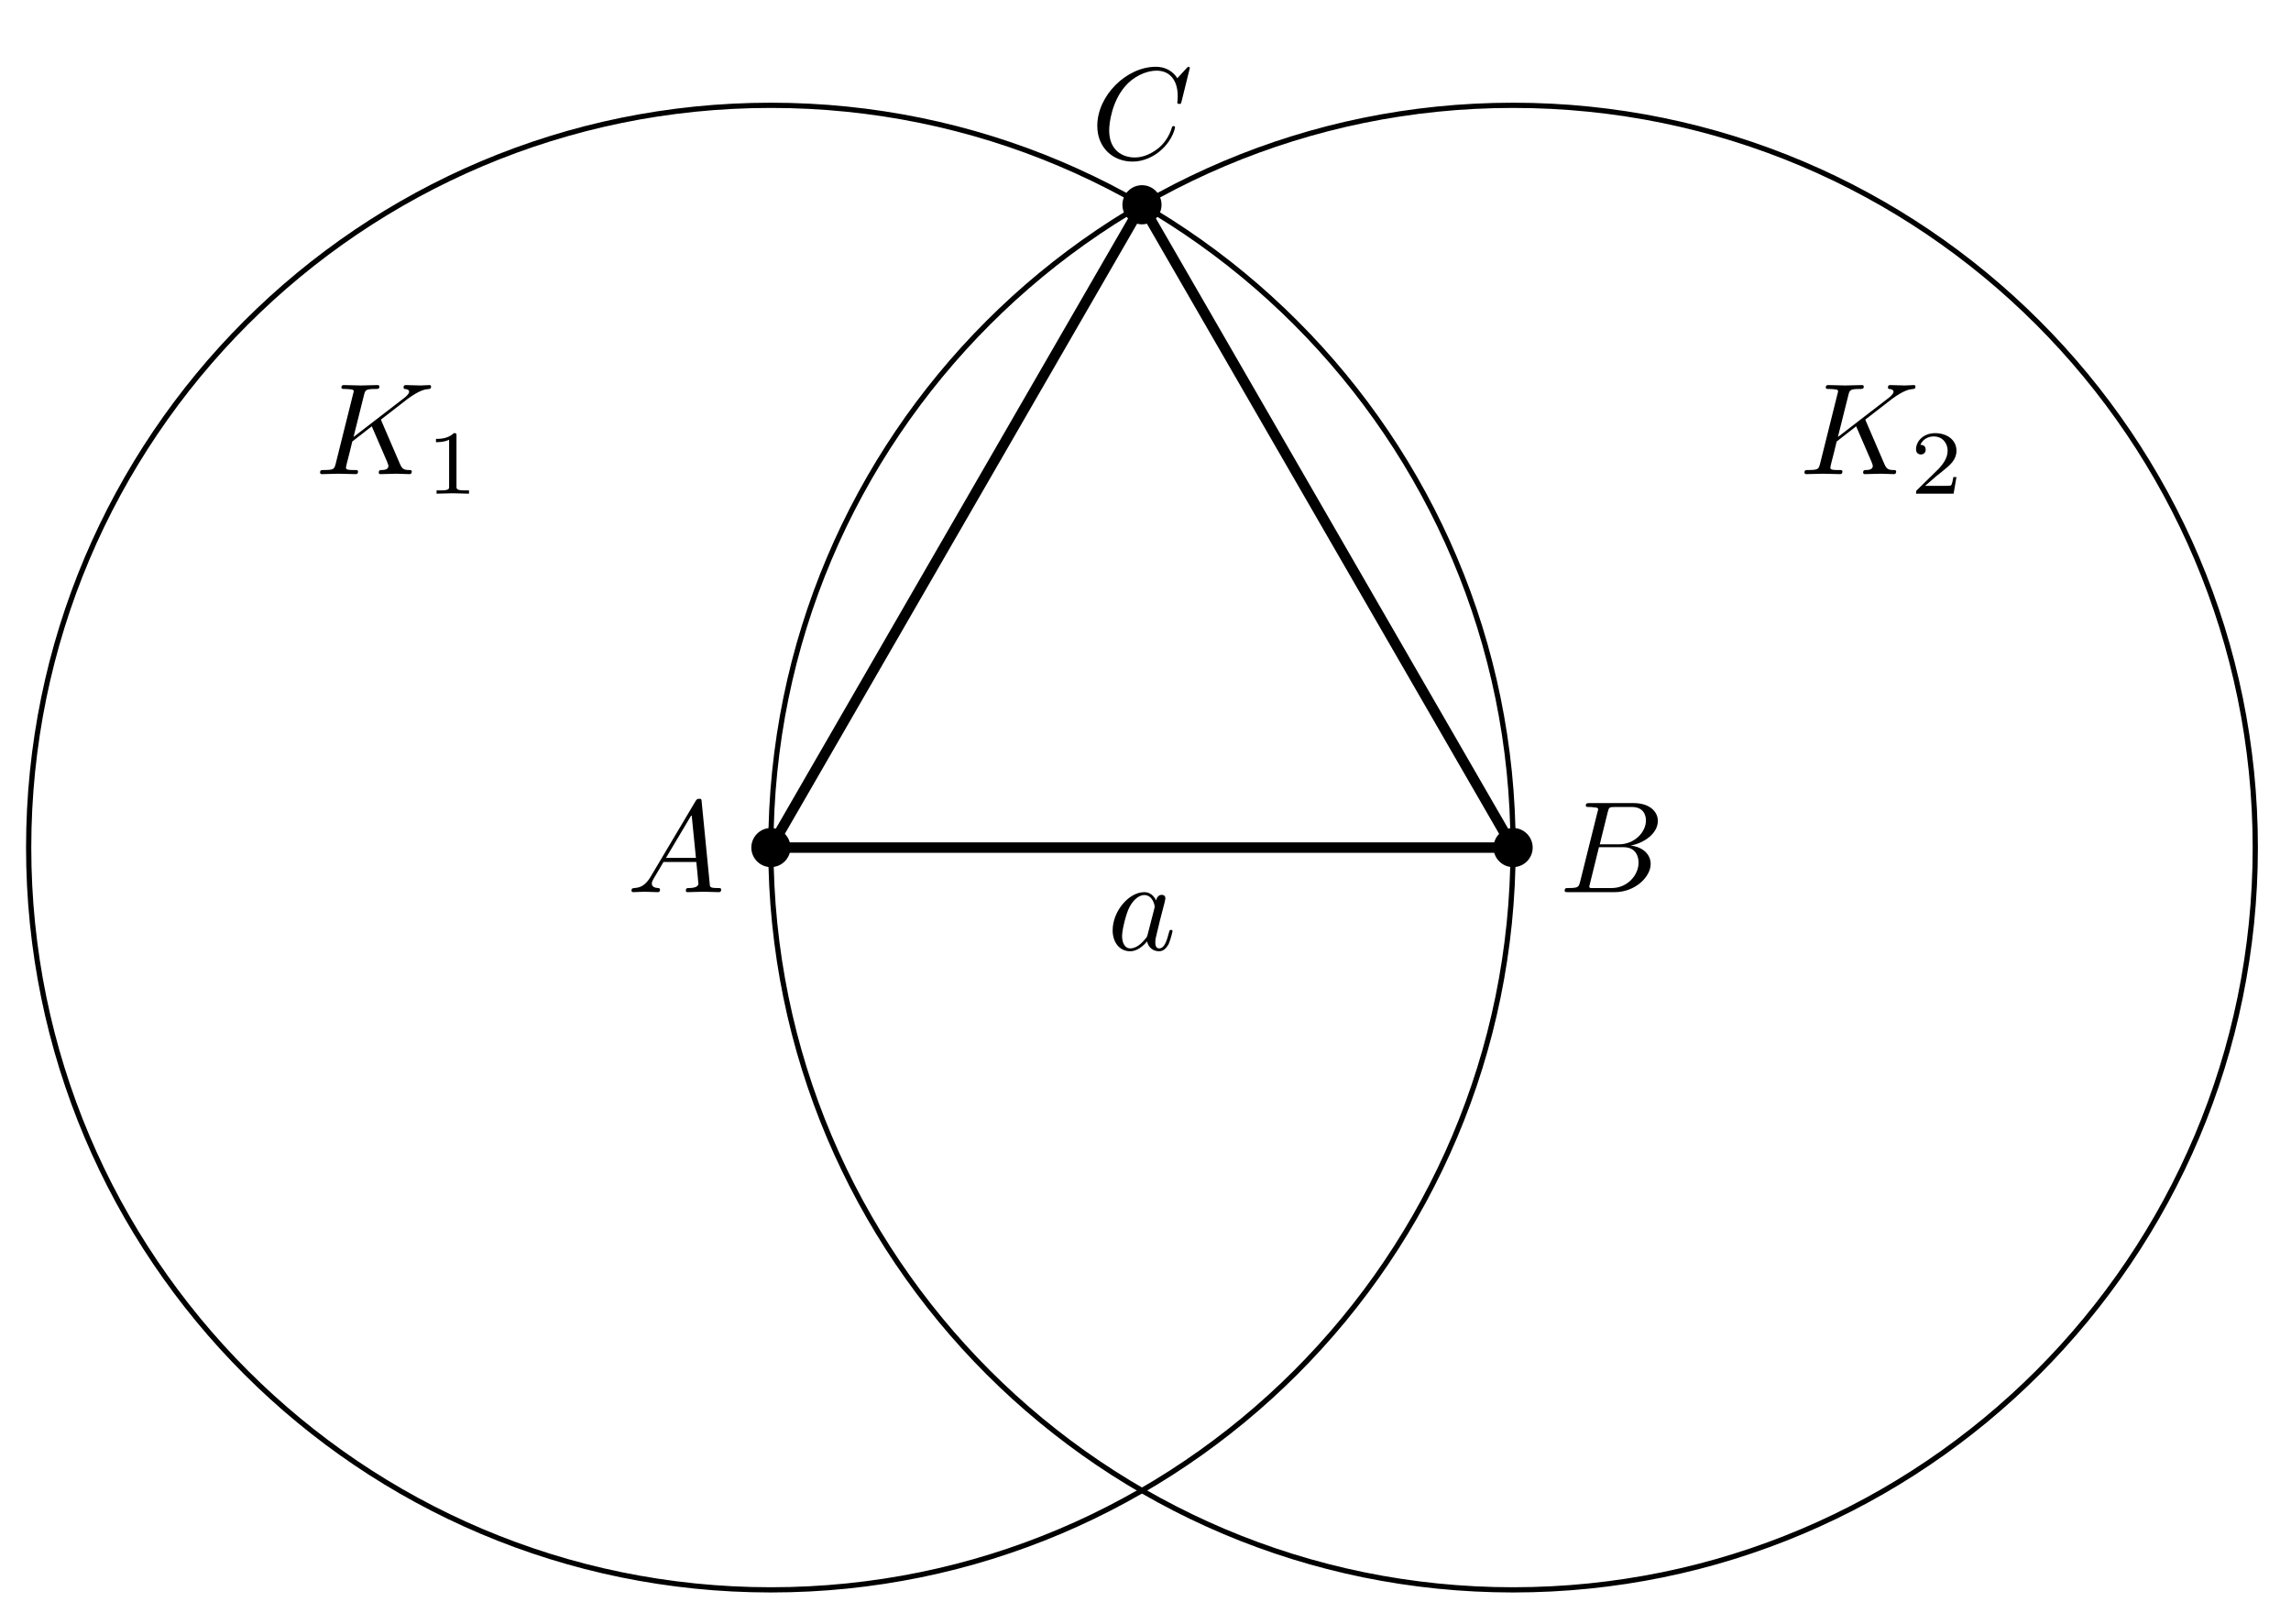
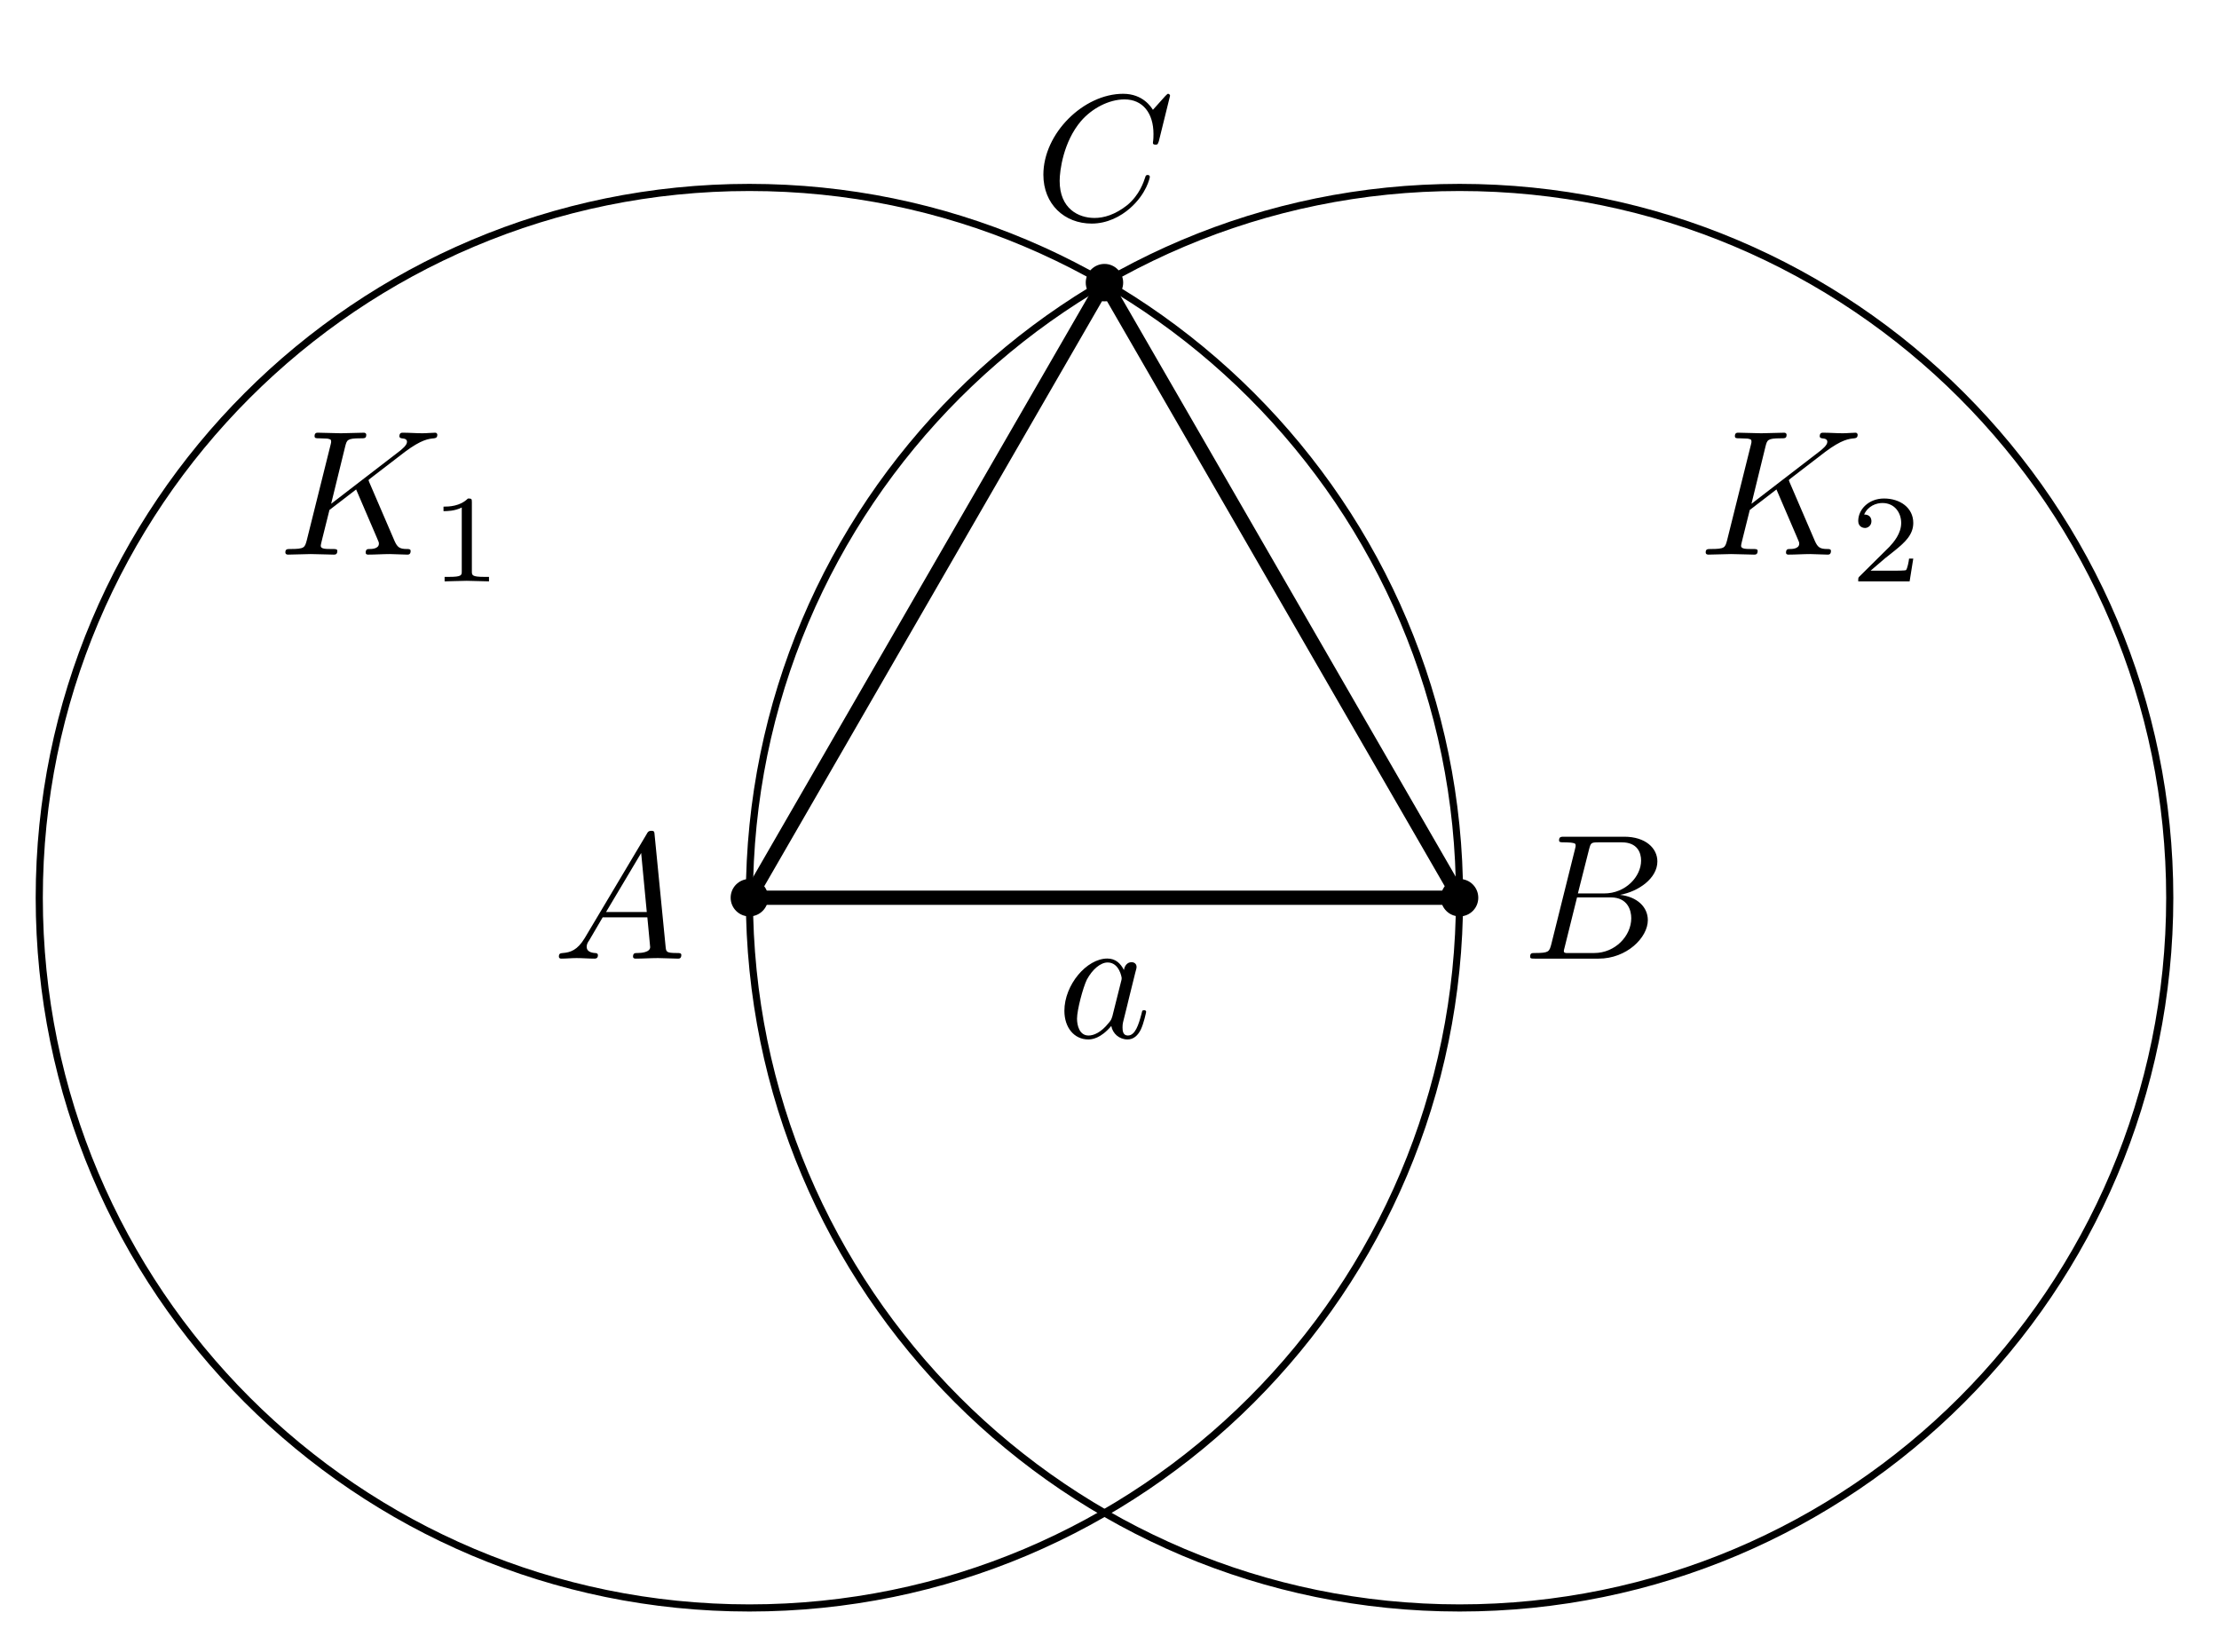
- <svg xmlns="http://www.w3.org/2000/svg" xmlns:xlink="http://www.w3.org/1999/xlink" data-source-hash="de0ef5a8bccd" width="174.462pt" height="123.621pt" viewBox="0 0 174.462 123.621" version="1.2">
+ <svg xmlns="http://www.w3.org/2000/svg" xmlns:xlink="http://www.w3.org/1999/xlink" data-source-hash="8b6d925c7886" width="123.439pt" height="91.885pt" viewBox="0 0 123.439 91.885" version="1.2">
  <defs>
    <g>
      <symbol overflow="visible" id="glyph0-0">
        <path style="stroke:none;" d="" />
      </symbol>
      <symbol overflow="visible" id="glyph0-1">
-         <path style="stroke:none;" d="M 1.781 -1.141 C 1.375 -0.484 1 -0.344 0.562 -0.312 C 0.438 -0.297 0.344 -0.297 0.344 -0.109 C 0.344 -0.047 0.391 0 0.484 0 C 0.75 0 1.047 -0.031 1.328 -0.031 C 1.656 -0.031 2 0 2.328 0 C 2.391 0 2.516 0 2.516 -0.188 C 2.516 -0.297 2.422 -0.312 2.359 -0.312 C 2.125 -0.328 1.891 -0.406 1.891 -0.656 C 1.891 -0.781 1.953 -0.891 2.031 -1.031 L 2.781 -2.297 L 5.281 -2.297 C 5.297 -2.094 5.438 -0.734 5.438 -0.641 C 5.438 -0.344 4.922 -0.312 4.719 -0.312 C 4.578 -0.312 4.484 -0.312 4.484 -0.109 C 4.484 0 4.594 0 4.625 0 C 5.031 0 5.453 -0.031 5.859 -0.031 C 6.109 -0.031 6.734 0 6.984 0 C 7.047 0 7.172 0 7.172 -0.203 C 7.172 -0.312 7.062 -0.312 6.938 -0.312 C 6.312 -0.312 6.312 -0.375 6.297 -0.672 L 5.688 -6.875 C 5.672 -7.078 5.672 -7.109 5.5 -7.109 C 5.344 -7.109 5.297 -7.047 5.234 -6.953 Z M 2.969 -2.609 L 4.922 -5.891 L 5.25 -2.609 Z M 2.969 -2.609 " />
+         <path style="stroke:none;" d="M 1.781 -1.141 C 1.375 -0.469 0.984 -0.344 0.562 -0.312 C 0.438 -0.297 0.344 -0.297 0.344 -0.109 C 0.344 -0.047 0.391 0 0.469 0 C 0.75 0 1.047 -0.031 1.328 -0.031 C 1.656 -0.031 2 0 2.328 0 C 2.375 0 2.516 0 2.516 -0.188 C 2.516 -0.297 2.422 -0.312 2.344 -0.312 C 2.125 -0.328 1.891 -0.406 1.891 -0.656 C 1.891 -0.781 1.938 -0.891 2.031 -1.016 L 2.781 -2.297 L 5.266 -2.297 C 5.281 -2.078 5.422 -0.734 5.422 -0.641 C 5.422 -0.344 4.906 -0.312 4.719 -0.312 C 4.578 -0.312 4.469 -0.312 4.469 -0.109 C 4.469 0 4.594 0 4.609 0 C 5.016 0 5.453 -0.031 5.859 -0.031 C 6.109 -0.031 6.734 0 6.969 0 C 7.031 0 7.156 0 7.156 -0.203 C 7.156 -0.312 7.047 -0.312 6.922 -0.312 C 6.312 -0.312 6.312 -0.375 6.281 -0.672 L 5.672 -6.859 C 5.656 -7.062 5.656 -7.109 5.484 -7.109 C 5.328 -7.109 5.281 -7.031 5.234 -6.938 Z M 2.969 -2.594 L 4.922 -5.875 L 5.234 -2.594 Z M 2.969 -2.594 " />
      </symbol>
      <symbol overflow="visible" id="glyph0-2">
-         <path style="stroke:none;" d="M 1.594 -0.781 C 1.484 -0.391 1.469 -0.312 0.688 -0.312 C 0.516 -0.312 0.422 -0.312 0.422 -0.109 C 0.422 0 0.5 0 0.688 0 L 4.234 0 C 5.797 0 6.969 -1.172 6.969 -2.141 C 6.969 -2.859 6.406 -3.438 5.438 -3.547 C 6.469 -3.734 7.516 -4.469 7.516 -5.422 C 7.516 -6.156 6.859 -6.781 5.672 -6.781 L 2.328 -6.781 C 2.141 -6.781 2.031 -6.781 2.031 -6.594 C 2.031 -6.484 2.125 -6.484 2.312 -6.484 C 2.328 -6.484 2.531 -6.484 2.688 -6.453 C 2.875 -6.438 2.969 -6.422 2.969 -6.297 C 2.969 -6.266 2.953 -6.234 2.922 -6.109 Z M 3.094 -3.641 L 3.703 -6.109 C 3.797 -6.453 3.812 -6.484 4.25 -6.484 L 5.531 -6.484 C 6.406 -6.484 6.609 -5.891 6.609 -5.453 C 6.609 -4.578 5.75 -3.641 4.547 -3.641 Z M 2.641 -0.312 C 2.5 -0.312 2.484 -0.312 2.422 -0.312 C 2.328 -0.328 2.297 -0.344 2.297 -0.422 C 2.297 -0.453 2.297 -0.469 2.344 -0.641 L 3.031 -3.422 L 4.906 -3.422 C 5.859 -3.422 6.047 -2.688 6.047 -2.25 C 6.047 -1.266 5.172 -0.312 4 -0.312 Z M 2.641 -0.312 " />
+         <path style="stroke:none;" d="M 1.594 -0.781 C 1.484 -0.391 1.469 -0.312 0.688 -0.312 C 0.516 -0.312 0.422 -0.312 0.422 -0.109 C 0.422 0 0.5 0 0.688 0 L 4.234 0 C 5.797 0 6.969 -1.172 6.969 -2.141 C 6.969 -2.859 6.391 -3.438 5.422 -3.547 C 6.453 -3.734 7.5 -4.469 7.5 -5.406 C 7.5 -6.141 6.844 -6.781 5.656 -6.781 L 2.328 -6.781 C 2.141 -6.781 2.031 -6.781 2.031 -6.578 C 2.031 -6.469 2.125 -6.469 2.312 -6.469 C 2.328 -6.469 2.516 -6.469 2.688 -6.453 C 2.875 -6.422 2.953 -6.422 2.953 -6.297 C 2.953 -6.25 2.953 -6.219 2.922 -6.109 Z M 3.078 -3.625 L 3.703 -6.094 C 3.797 -6.438 3.812 -6.469 4.234 -6.469 L 5.516 -6.469 C 6.391 -6.469 6.594 -5.891 6.594 -5.453 C 6.594 -4.578 5.75 -3.625 4.531 -3.625 Z M 2.641 -0.312 C 2.5 -0.312 2.484 -0.312 2.422 -0.312 C 2.328 -0.328 2.297 -0.344 2.297 -0.422 C 2.297 -0.453 2.297 -0.469 2.344 -0.641 L 3.031 -3.406 L 4.906 -3.406 C 5.859 -3.406 6.047 -2.672 6.047 -2.25 C 6.047 -1.266 5.156 -0.312 3.984 -0.312 Z M 2.641 -0.312 " />
      </symbol>
      <symbol overflow="visible" id="glyph0-3">
-         <path style="stroke:none;" d="M 7.547 -6.906 C 7.547 -6.938 7.531 -7 7.438 -7 C 7.406 -7 7.406 -7 7.297 -6.891 L 6.594 -6.125 C 6.516 -6.266 6.047 -7 4.953 -7 C 2.734 -7 0.5 -4.812 0.5 -2.5 C 0.5 -0.859 1.672 0.219 3.188 0.219 C 4.047 0.219 4.812 -0.172 5.344 -0.641 C 6.266 -1.453 6.422 -2.359 6.422 -2.391 C 6.422 -2.484 6.328 -2.484 6.312 -2.484 C 6.25 -2.484 6.203 -2.469 6.188 -2.391 C 6.094 -2.094 5.859 -1.391 5.172 -0.812 C 4.484 -0.266 3.859 -0.094 3.344 -0.094 C 2.453 -0.094 1.406 -0.609 1.406 -2.156 C 1.406 -2.719 1.609 -4.328 2.609 -5.5 C 3.203 -6.203 4.141 -6.703 5.031 -6.703 C 6.047 -6.703 6.625 -5.938 6.625 -4.781 C 6.625 -4.375 6.594 -4.375 6.594 -4.266 C 6.594 -4.172 6.703 -4.172 6.75 -4.172 C 6.875 -4.172 6.875 -4.188 6.922 -4.375 Z M 7.547 -6.906 " />
+         <path style="stroke:none;" d="M 7.547 -6.891 C 7.547 -6.922 7.516 -7 7.438 -7 C 7.406 -7 7.391 -6.984 7.281 -6.875 L 6.594 -6.109 C 6.5 -6.25 6.047 -7 4.938 -7 C 2.734 -7 0.5 -4.797 0.5 -2.5 C 0.5 -0.859 1.672 0.219 3.188 0.219 C 4.047 0.219 4.797 -0.172 5.328 -0.641 C 6.25 -1.453 6.422 -2.344 6.422 -2.375 C 6.422 -2.484 6.312 -2.484 6.297 -2.484 C 6.234 -2.484 6.188 -2.453 6.172 -2.375 C 6.078 -2.094 5.859 -1.391 5.172 -0.812 C 4.484 -0.266 3.859 -0.094 3.344 -0.094 C 2.453 -0.094 1.406 -0.609 1.406 -2.156 C 1.406 -2.719 1.609 -4.328 2.594 -5.484 C 3.203 -6.188 4.141 -6.688 5.016 -6.688 C 6.031 -6.688 6.625 -5.922 6.625 -4.766 C 6.625 -4.375 6.594 -4.359 6.594 -4.266 C 6.594 -4.172 6.703 -4.172 6.734 -4.172 C 6.859 -4.172 6.859 -4.188 6.922 -4.359 Z M 7.547 -6.891 " />
      </symbol>
      <symbol overflow="visible" id="glyph0-4">
-         <path style="stroke:none;" d="M 5.062 -4.016 C 5.047 -4.047 5.016 -4.125 5.016 -4.156 C 5.016 -4.156 5.188 -4.297 5.297 -4.375 L 7.031 -5.719 C 7.969 -6.406 8.359 -6.453 8.656 -6.484 C 8.734 -6.484 8.828 -6.5 8.828 -6.672 C 8.828 -6.719 8.797 -6.781 8.719 -6.781 C 8.5 -6.781 8.266 -6.75 8.016 -6.75 C 7.656 -6.75 7.281 -6.781 6.922 -6.781 C 6.844 -6.781 6.734 -6.781 6.734 -6.594 C 6.734 -6.516 6.781 -6.484 6.844 -6.484 C 7.062 -6.453 7.156 -6.406 7.156 -6.266 C 7.156 -6.094 6.859 -5.859 6.797 -5.812 L 2.922 -2.828 L 3.719 -6.016 C 3.812 -6.375 3.828 -6.484 4.547 -6.484 C 4.797 -6.484 4.891 -6.484 4.891 -6.672 C 4.891 -6.766 4.812 -6.781 4.75 -6.781 C 4.469 -6.781 3.75 -6.75 3.484 -6.75 C 3.188 -6.75 2.484 -6.781 2.203 -6.781 C 2.125 -6.781 2 -6.781 2 -6.594 C 2 -6.484 2.094 -6.484 2.281 -6.484 C 2.422 -6.484 2.594 -6.469 2.719 -6.453 C 2.875 -6.438 2.938 -6.406 2.938 -6.297 C 2.938 -6.266 2.922 -6.234 2.891 -6.109 L 1.562 -0.781 C 1.453 -0.391 1.438 -0.312 0.656 -0.312 C 0.484 -0.312 0.375 -0.312 0.375 -0.125 C 0.375 0 0.5 0 0.531 0 C 0.812 0 1.516 -0.031 1.781 -0.031 C 2 -0.031 2.219 -0.016 2.422 -0.016 C 2.641 -0.016 2.859 0 3.078 0 C 3.141 0 3.266 0 3.266 -0.203 C 3.266 -0.312 3.188 -0.312 2.984 -0.312 C 2.625 -0.312 2.344 -0.312 2.344 -0.484 C 2.344 -0.562 2.406 -0.781 2.438 -0.922 C 2.578 -1.438 2.703 -1.969 2.828 -2.484 L 4.312 -3.641 L 5.469 -0.969 C 5.578 -0.703 5.578 -0.672 5.578 -0.609 C 5.578 -0.312 5.156 -0.312 5.062 -0.312 C 4.953 -0.312 4.844 -0.312 4.844 -0.109 C 4.844 0 4.969 0 4.984 0 C 5.391 0 5.797 -0.031 6.203 -0.031 C 6.422 -0.031 6.953 0 7.172 0 C 7.219 0 7.359 0 7.359 -0.203 C 7.359 -0.312 7.25 -0.312 7.156 -0.312 C 6.75 -0.312 6.625 -0.406 6.469 -0.75 Z M 5.062 -4.016 " />
+         <path style="stroke:none;" d="M 5.047 -4.016 C 5.047 -4.031 5 -4.125 5 -4.141 C 5 -4.156 5.172 -4.297 5.281 -4.375 L 7.031 -5.719 C 7.953 -6.406 8.344 -6.438 8.641 -6.469 C 8.719 -6.484 8.828 -6.484 8.828 -6.672 C 8.828 -6.703 8.797 -6.781 8.719 -6.781 C 8.5 -6.781 8.25 -6.75 8 -6.75 C 7.656 -6.75 7.266 -6.781 6.906 -6.781 C 6.844 -6.781 6.719 -6.781 6.719 -6.578 C 6.719 -6.516 6.766 -6.484 6.844 -6.469 C 7.047 -6.453 7.141 -6.406 7.141 -6.266 C 7.141 -6.078 6.844 -5.859 6.781 -5.797 L 2.922 -2.828 L 3.703 -6.016 C 3.797 -6.375 3.812 -6.469 4.547 -6.469 C 4.797 -6.469 4.875 -6.469 4.875 -6.672 C 4.875 -6.75 4.797 -6.781 4.75 -6.781 C 4.469 -6.781 3.75 -6.75 3.469 -6.75 C 3.188 -6.75 2.484 -6.781 2.188 -6.781 C 2.125 -6.781 2 -6.781 2 -6.594 C 2 -6.469 2.078 -6.469 2.281 -6.469 C 2.406 -6.469 2.594 -6.453 2.703 -6.453 C 2.875 -6.422 2.922 -6.406 2.922 -6.297 C 2.922 -6.25 2.922 -6.219 2.891 -6.109 L 1.562 -0.781 C 1.453 -0.391 1.438 -0.312 0.656 -0.312 C 0.484 -0.312 0.375 -0.312 0.375 -0.125 C 0.375 0 0.5 0 0.531 0 C 0.797 0 1.516 -0.031 1.781 -0.031 C 2 -0.031 2.219 -0.016 2.422 -0.016 C 2.641 -0.016 2.859 0 3.062 0 C 3.141 0 3.266 0 3.266 -0.203 C 3.266 -0.312 3.172 -0.312 2.984 -0.312 C 2.625 -0.312 2.344 -0.312 2.344 -0.484 C 2.344 -0.562 2.406 -0.781 2.438 -0.922 C 2.562 -1.438 2.703 -1.969 2.828 -2.484 L 4.312 -3.625 L 5.453 -0.969 C 5.578 -0.688 5.578 -0.672 5.578 -0.609 C 5.578 -0.312 5.156 -0.312 5.062 -0.312 C 4.953 -0.312 4.844 -0.312 4.844 -0.109 C 4.844 0 4.953 0 4.984 0 C 5.375 0 5.797 -0.031 6.188 -0.031 C 6.406 -0.031 6.938 0 7.156 0 C 7.219 0 7.344 0 7.344 -0.203 C 7.344 -0.312 7.234 -0.312 7.141 -0.312 C 6.734 -0.312 6.609 -0.406 6.453 -0.75 Z M 5.047 -4.016 " />
      </symbol>
      <symbol overflow="visible" id="glyph0-5">
-         <path style="stroke:none;" d="M 3.703 -3.75 C 3.531 -4.125 3.234 -4.391 2.797 -4.391 C 1.625 -4.391 0.391 -2.938 0.391 -1.484 C 0.391 -0.547 0.938 0.109 1.719 0.109 C 1.922 0.109 2.422 0.062 3.016 -0.641 C 3.094 -0.219 3.438 0.109 3.922 0.109 C 4.266 0.109 4.484 -0.125 4.656 -0.438 C 4.812 -0.797 4.953 -1.406 4.953 -1.422 C 4.953 -1.516 4.859 -1.516 4.828 -1.516 C 4.734 -1.516 4.719 -1.484 4.688 -1.344 C 4.516 -0.703 4.344 -0.109 3.938 -0.109 C 3.672 -0.109 3.641 -0.375 3.641 -0.562 C 3.641 -0.781 3.656 -0.859 3.766 -1.297 C 3.875 -1.719 3.891 -1.812 3.984 -2.203 L 4.344 -3.594 C 4.406 -3.859 4.406 -3.891 4.406 -3.922 C 4.406 -4.094 4.297 -4.188 4.125 -4.188 C 3.891 -4.188 3.734 -3.969 3.703 -3.75 Z M 3.062 -1.188 C 3.016 -1 3.016 -0.984 2.859 -0.812 C 2.422 -0.266 2.016 -0.109 1.734 -0.109 C 1.25 -0.109 1.109 -0.656 1.109 -1.047 C 1.109 -1.547 1.422 -2.766 1.656 -3.219 C 1.953 -3.812 2.406 -4.172 2.797 -4.172 C 3.453 -4.172 3.594 -3.359 3.594 -3.297 C 3.594 -3.234 3.562 -3.188 3.562 -3.125 Z M 3.062 -1.188 " />
+         <path style="stroke:none;" d="M 3.703 -3.75 C 3.516 -4.125 3.234 -4.391 2.781 -4.391 C 1.625 -4.391 0.391 -2.922 0.391 -1.484 C 0.391 -0.547 0.938 0.109 1.719 0.109 C 1.922 0.109 2.406 0.062 3 -0.641 C 3.078 -0.219 3.438 0.109 3.906 0.109 C 4.25 0.109 4.484 -0.125 4.641 -0.438 C 4.812 -0.797 4.938 -1.406 4.938 -1.422 C 4.938 -1.516 4.859 -1.516 4.828 -1.516 C 4.719 -1.516 4.719 -1.484 4.688 -1.344 C 4.516 -0.688 4.328 -0.109 3.922 -0.109 C 3.656 -0.109 3.625 -0.359 3.625 -0.562 C 3.625 -0.781 3.656 -0.859 3.766 -1.297 C 3.875 -1.719 3.891 -1.812 3.984 -2.188 L 4.328 -3.578 C 4.406 -3.859 4.406 -3.875 4.406 -3.922 C 4.406 -4.094 4.281 -4.188 4.125 -4.188 C 3.875 -4.188 3.734 -3.969 3.703 -3.75 Z M 3.062 -1.188 C 3 -1 3 -0.984 2.859 -0.812 C 2.422 -0.266 2.016 -0.109 1.734 -0.109 C 1.234 -0.109 1.094 -0.656 1.094 -1.047 C 1.094 -1.531 1.422 -2.766 1.641 -3.219 C 1.953 -3.797 2.406 -4.172 2.797 -4.172 C 3.438 -4.172 3.578 -3.359 3.578 -3.297 C 3.578 -3.234 3.562 -3.172 3.547 -3.125 Z M 3.062 -1.188 " />
      </symbol>
      <symbol overflow="visible" id="glyph1-0">
        <path style="stroke:none;" d="" />
      </symbol>
      <symbol overflow="visible" id="glyph1-1">
-         <path style="stroke:none;" d="M 2.328 -4.422 C 2.328 -4.609 2.312 -4.609 2.125 -4.609 C 1.672 -4.172 1.047 -4.172 0.766 -4.172 L 0.766 -3.922 C 0.922 -3.922 1.391 -3.922 1.766 -4.109 L 1.766 -0.562 C 1.766 -0.344 1.766 -0.25 1.078 -0.25 L 0.812 -0.25 L 0.812 0 C 0.938 0 1.781 -0.031 2.047 -0.031 C 2.266 -0.031 3.141 0 3.281 0 L 3.281 -0.25 L 3.031 -0.25 C 2.328 -0.25 2.328 -0.344 2.328 -0.562 Z M 2.328 -4.422 " />
+         <path style="stroke:none;" d="M 2.328 -4.406 C 2.328 -4.594 2.312 -4.609 2.109 -4.609 C 1.672 -4.172 1.047 -4.156 0.75 -4.156 L 0.75 -3.906 C 0.922 -3.906 1.375 -3.906 1.766 -4.109 L 1.766 -0.562 C 1.766 -0.344 1.766 -0.25 1.062 -0.25 L 0.812 -0.25 L 0.812 0 C 0.922 0 1.781 -0.031 2.047 -0.031 C 2.25 -0.031 3.125 0 3.281 0 L 3.281 -0.25 L 3.016 -0.25 C 2.328 -0.25 2.328 -0.344 2.328 -0.562 Z M 2.328 -4.406 " />
      </symbol>
      <symbol overflow="visible" id="glyph1-2">
-         <path style="stroke:none;" d="M 3.516 -1.266 L 3.281 -1.266 C 3.25 -1.109 3.188 -0.703 3.094 -0.625 C 3.031 -0.594 2.5 -0.594 2.406 -0.594 L 1.125 -0.594 C 1.859 -1.234 2.094 -1.438 2.516 -1.766 C 3.031 -2.172 3.516 -2.594 3.516 -3.266 C 3.516 -4.109 2.781 -4.609 1.891 -4.609 C 1.016 -4.609 0.438 -4.016 0.438 -3.375 C 0.438 -3.016 0.734 -2.984 0.812 -2.984 C 0.969 -2.984 1.172 -3.094 1.172 -3.344 C 1.172 -3.484 1.125 -3.719 0.766 -3.719 C 0.984 -4.219 1.453 -4.359 1.781 -4.359 C 2.469 -4.359 2.844 -3.828 2.844 -3.266 C 2.844 -2.656 2.406 -2.172 2.188 -1.922 L 0.5 -0.266 C 0.438 -0.203 0.438 -0.188 0.438 0 L 3.297 0 Z M 3.516 -1.266 " />
+         <path style="stroke:none;" d="M 3.5 -1.266 L 3.266 -1.266 C 3.25 -1.109 3.172 -0.703 3.094 -0.625 C 3.031 -0.594 2.5 -0.594 2.406 -0.594 L 1.125 -0.594 C 1.859 -1.234 2.094 -1.422 2.516 -1.75 C 3.031 -2.172 3.5 -2.594 3.5 -3.25 C 3.5 -4.094 2.766 -4.609 1.875 -4.609 C 1.016 -4.609 0.438 -4 0.438 -3.359 C 0.438 -3.016 0.734 -2.969 0.812 -2.969 C 0.969 -2.969 1.172 -3.094 1.172 -3.344 C 1.172 -3.469 1.125 -3.719 0.766 -3.719 C 0.984 -4.203 1.453 -4.359 1.781 -4.359 C 2.469 -4.359 2.828 -3.812 2.828 -3.25 C 2.828 -2.656 2.406 -2.172 2.172 -1.922 L 0.5 -0.266 C 0.438 -0.203 0.438 -0.188 0.438 0 L 3.297 0 Z M 3.5 -1.266 " />
      </symbol>
    </g>
    <clipPath id="clip1">
-       <path d="M 0 2 L 121 2 L 121 123.242 L 0 123.242 Z M 0 2 " />
+       <path d="M 0 4 L 87 4 L 87 91.621 L 0 91.621 Z M 0 4 " />
    </clipPath>
    <clipPath id="clip2">
-       <path d="M 53 2 L 173.926 2 L 173.926 123.242 L 53 123.242 Z M 53 2 " />
+       <path d="M 36 4 L 122.879 4 L 122.879 91.621 L 36 91.621 Z M 36 4 " />
    </clipPath>
  </defs>
  <g id="surface1">
    <g clip-path="url(#clip1)" clip-rule="nonzero">
-       <path style="fill:none;stroke-width:0.399;stroke-linecap:butt;stroke-linejoin:miter;stroke:rgb(0%,0%,0%);stroke-opacity:1;stroke-miterlimit:10;" d="M 56.693 -0.001 C 56.693 31.31 31.31 56.693 -0.001 56.693 C -31.312 56.693 -56.695 31.31 -56.695 -0.001 C -56.695 -31.312 -31.312 -56.695 -0.001 -56.695 C 31.31 -56.695 56.693 -31.312 56.693 -0.001 Z M 56.693 -0.001 " transform="matrix(0.996926,0,0,-0.996926,58.70397,64.53809)" />
+       <path style="fill:none;stroke-width:0.399;stroke-linecap:butt;stroke-linejoin:miter;stroke:rgb(0%,0%,0%);stroke-opacity:1;stroke-miterlimit:10;" d="M 39.683 -0.001 C 39.683 21.918 21.919 39.686 -0 39.686 C -21.92 39.686 -39.683 21.918 -39.683 -0.001 C -39.683 -21.917 -21.92 -39.685 -0 -39.685 C 21.919 -39.685 39.683 -21.917 39.683 -0.001 Z M 39.683 -0.001 " transform="matrix(0.995476,0,0,-0.995476,41.68754,49.93237)" />
    </g>
    <g clip-path="url(#clip2)" clip-rule="nonzero">
-       <path style="fill:none;stroke-width:0.399;stroke-linecap:butt;stroke-linejoin:miter;stroke:rgb(0%,0%,0%);stroke-opacity:1;stroke-miterlimit:10;" d="M 113.387 -0.001 C 113.387 31.31 88.004 56.693 56.693 56.693 C 25.382 56.693 -0.001 31.31 -0.001 -0.001 C -0.001 -31.312 25.382 -56.695 56.693 -56.695 C 88.004 -56.695 113.387 -31.312 113.387 -0.001 Z M 113.387 -0.001 " transform="matrix(0.996926,0,0,-0.996926,58.70397,64.53809)" />
+       <path style="fill:none;stroke-width:0.399;stroke-linecap:butt;stroke-linejoin:miter;stroke:rgb(0%,0%,0%);stroke-opacity:1;stroke-miterlimit:10;" d="M 79.371 -0.001 C 79.371 21.918 61.603 39.686 39.687 39.686 C 17.768 39.686 -0 21.918 -0 -0.001 C -0 -21.917 17.768 -39.685 39.687 -39.685 C 61.603 -39.685 79.371 -21.917 79.371 -0.001 Z M 79.371 -0.001 " transform="matrix(0.995476,0,0,-0.995476,41.68754,49.93237)" />
    </g>
-     <path style="fill:none;stroke-width:0.797;stroke-linecap:butt;stroke-linejoin:miter;stroke:rgb(0%,0%,0%);stroke-opacity:1;stroke-miterlimit:10;" d="M -0.001 -0.001 L 56.693 -0.001 L 28.348 49.095 Z M -0.001 -0.001 " transform="matrix(0.996926,0,0,-0.996926,58.70397,64.53809)" />
-     <path style=" stroke:none;fill-rule:nonzero;fill:rgb(0%,0%,0%);fill-opacity:1;" d="M 60.195 64.539 C 60.195 63.715 59.527 63.047 58.703 63.047 C 57.883 63.047 57.215 63.715 57.215 64.539 C 57.215 65.359 57.883 66.027 58.703 66.027 C 59.527 66.027 60.195 65.359 60.195 64.539 Z M 60.195 64.539 " />
+     <path style="fill:none;stroke-width:0.797;stroke-linecap:butt;stroke-linejoin:miter;stroke:rgb(0%,0%,0%);stroke-opacity:1;stroke-miterlimit:10;" d="M -0 -0.001 L 39.687 -0.001 L 19.844 34.369 Z M -0 -0.001 " transform="matrix(0.995476,0,0,-0.995476,41.68754,49.93237)" />
+     <path style=" stroke:none;fill-rule:nonzero;fill:rgb(0%,0%,0%);fill-opacity:1;" d="M 42.73 49.934 C 42.73 49.355 42.262 48.891 41.688 48.891 C 41.113 48.891 40.645 49.355 40.645 49.934 C 40.645 50.508 41.113 50.973 41.688 50.973 C 42.262 50.973 42.73 50.508 42.73 49.934 Z M 42.73 49.934 " />
    <g style="fill:rgb(0%,0%,0%);fill-opacity:1;">
-       <use xlink:href="#glyph0-1" x="47.746" y="67.932" />
+       <use xlink:href="#glyph0-1" x="30.745" y="53.321" />
    </g>
-     <path style=" stroke:none;fill-rule:nonzero;fill:rgb(0%,0%,0%);fill-opacity:1;" d="M 116.715 64.539 C 116.715 63.715 116.047 63.047 115.223 63.047 C 114.402 63.047 113.734 63.715 113.734 64.539 C 113.734 65.359 114.402 66.027 115.223 66.027 C 116.047 66.027 116.715 65.359 116.715 64.539 Z M 116.715 64.539 " />
+     <path style=" stroke:none;fill-rule:nonzero;fill:rgb(0%,0%,0%);fill-opacity:1;" d="M 82.234 49.934 C 82.234 49.355 81.77 48.891 81.195 48.891 C 80.617 48.891 80.152 49.355 80.152 49.934 C 80.152 50.508 80.617 50.973 81.195 50.973 C 81.77 50.973 82.234 50.508 82.234 49.934 Z M 82.234 49.934 " />
    <g style="fill:rgb(0%,0%,0%);fill-opacity:1;">
-       <use xlink:href="#glyph0-2" x="118.731" y="67.932" />
+       <use xlink:href="#glyph0-2" x="84.697" y="53.321" />
    </g>
-     <path style=" stroke:none;fill-rule:nonzero;fill:rgb(0%,0%,0%);fill-opacity:1;" d="M 88.453 15.594 C 88.453 14.77 87.785 14.102 86.965 14.102 C 86.141 14.102 85.473 14.77 85.473 15.594 C 85.473 16.414 86.141 17.082 86.965 17.082 C 87.785 17.082 88.453 16.414 88.453 15.594 Z M 88.453 15.594 " />
+     <path style=" stroke:none;fill-rule:nonzero;fill:rgb(0%,0%,0%);fill-opacity:1;" d="M 62.48 15.719 C 62.48 15.145 62.016 14.68 61.441 14.68 C 60.867 14.68 60.398 15.145 60.398 15.719 C 60.398 16.297 60.867 16.762 61.441 16.762 C 62.016 16.762 62.48 16.297 62.48 15.719 Z M 62.48 15.719 " />
    <g style="fill:rgb(0%,0%,0%);fill-opacity:1;">
-       <use xlink:href="#glyph0-3" x="83.059" y="12.085" />
+       <use xlink:href="#glyph0-3" x="57.541" y="12.217" />
    </g>
    <g style="fill:rgb(0%,0%,0%);fill-opacity:1;">
-       <use xlink:href="#glyph0-4" x="23.999" y="36.102" />
+       <use xlink:href="#glyph0-4" x="15.499" y="30.849" />
    </g>
    <g style="fill:rgb(0%,0%,0%);fill-opacity:1;">
-       <use xlink:href="#glyph1-1" x="32.434" y="37.591" />
+       <use xlink:href="#glyph1-1" x="23.921" y="32.337" />
    </g>
    <g style="fill:rgb(0%,0%,0%);fill-opacity:1;">
-       <use xlink:href="#glyph0-4" x="137.036" y="36.102" />
+       <use xlink:href="#glyph0-4" x="94.509" y="30.849" />
    </g>
    <g style="fill:rgb(0%,0%,0%);fill-opacity:1;">
-       <use xlink:href="#glyph1-2" x="145.471" y="37.591" />
+       <use xlink:href="#glyph1-2" x="102.932" y="32.337" />
    </g>
    <g style="fill:rgb(0%,0%,0%);fill-opacity:1;">
-       <use xlink:href="#glyph0-5" x="84.338" y="72.324" />
+       <use xlink:href="#glyph0-5" x="58.819" y="57.707" />
    </g>
  </g>
</svg>
